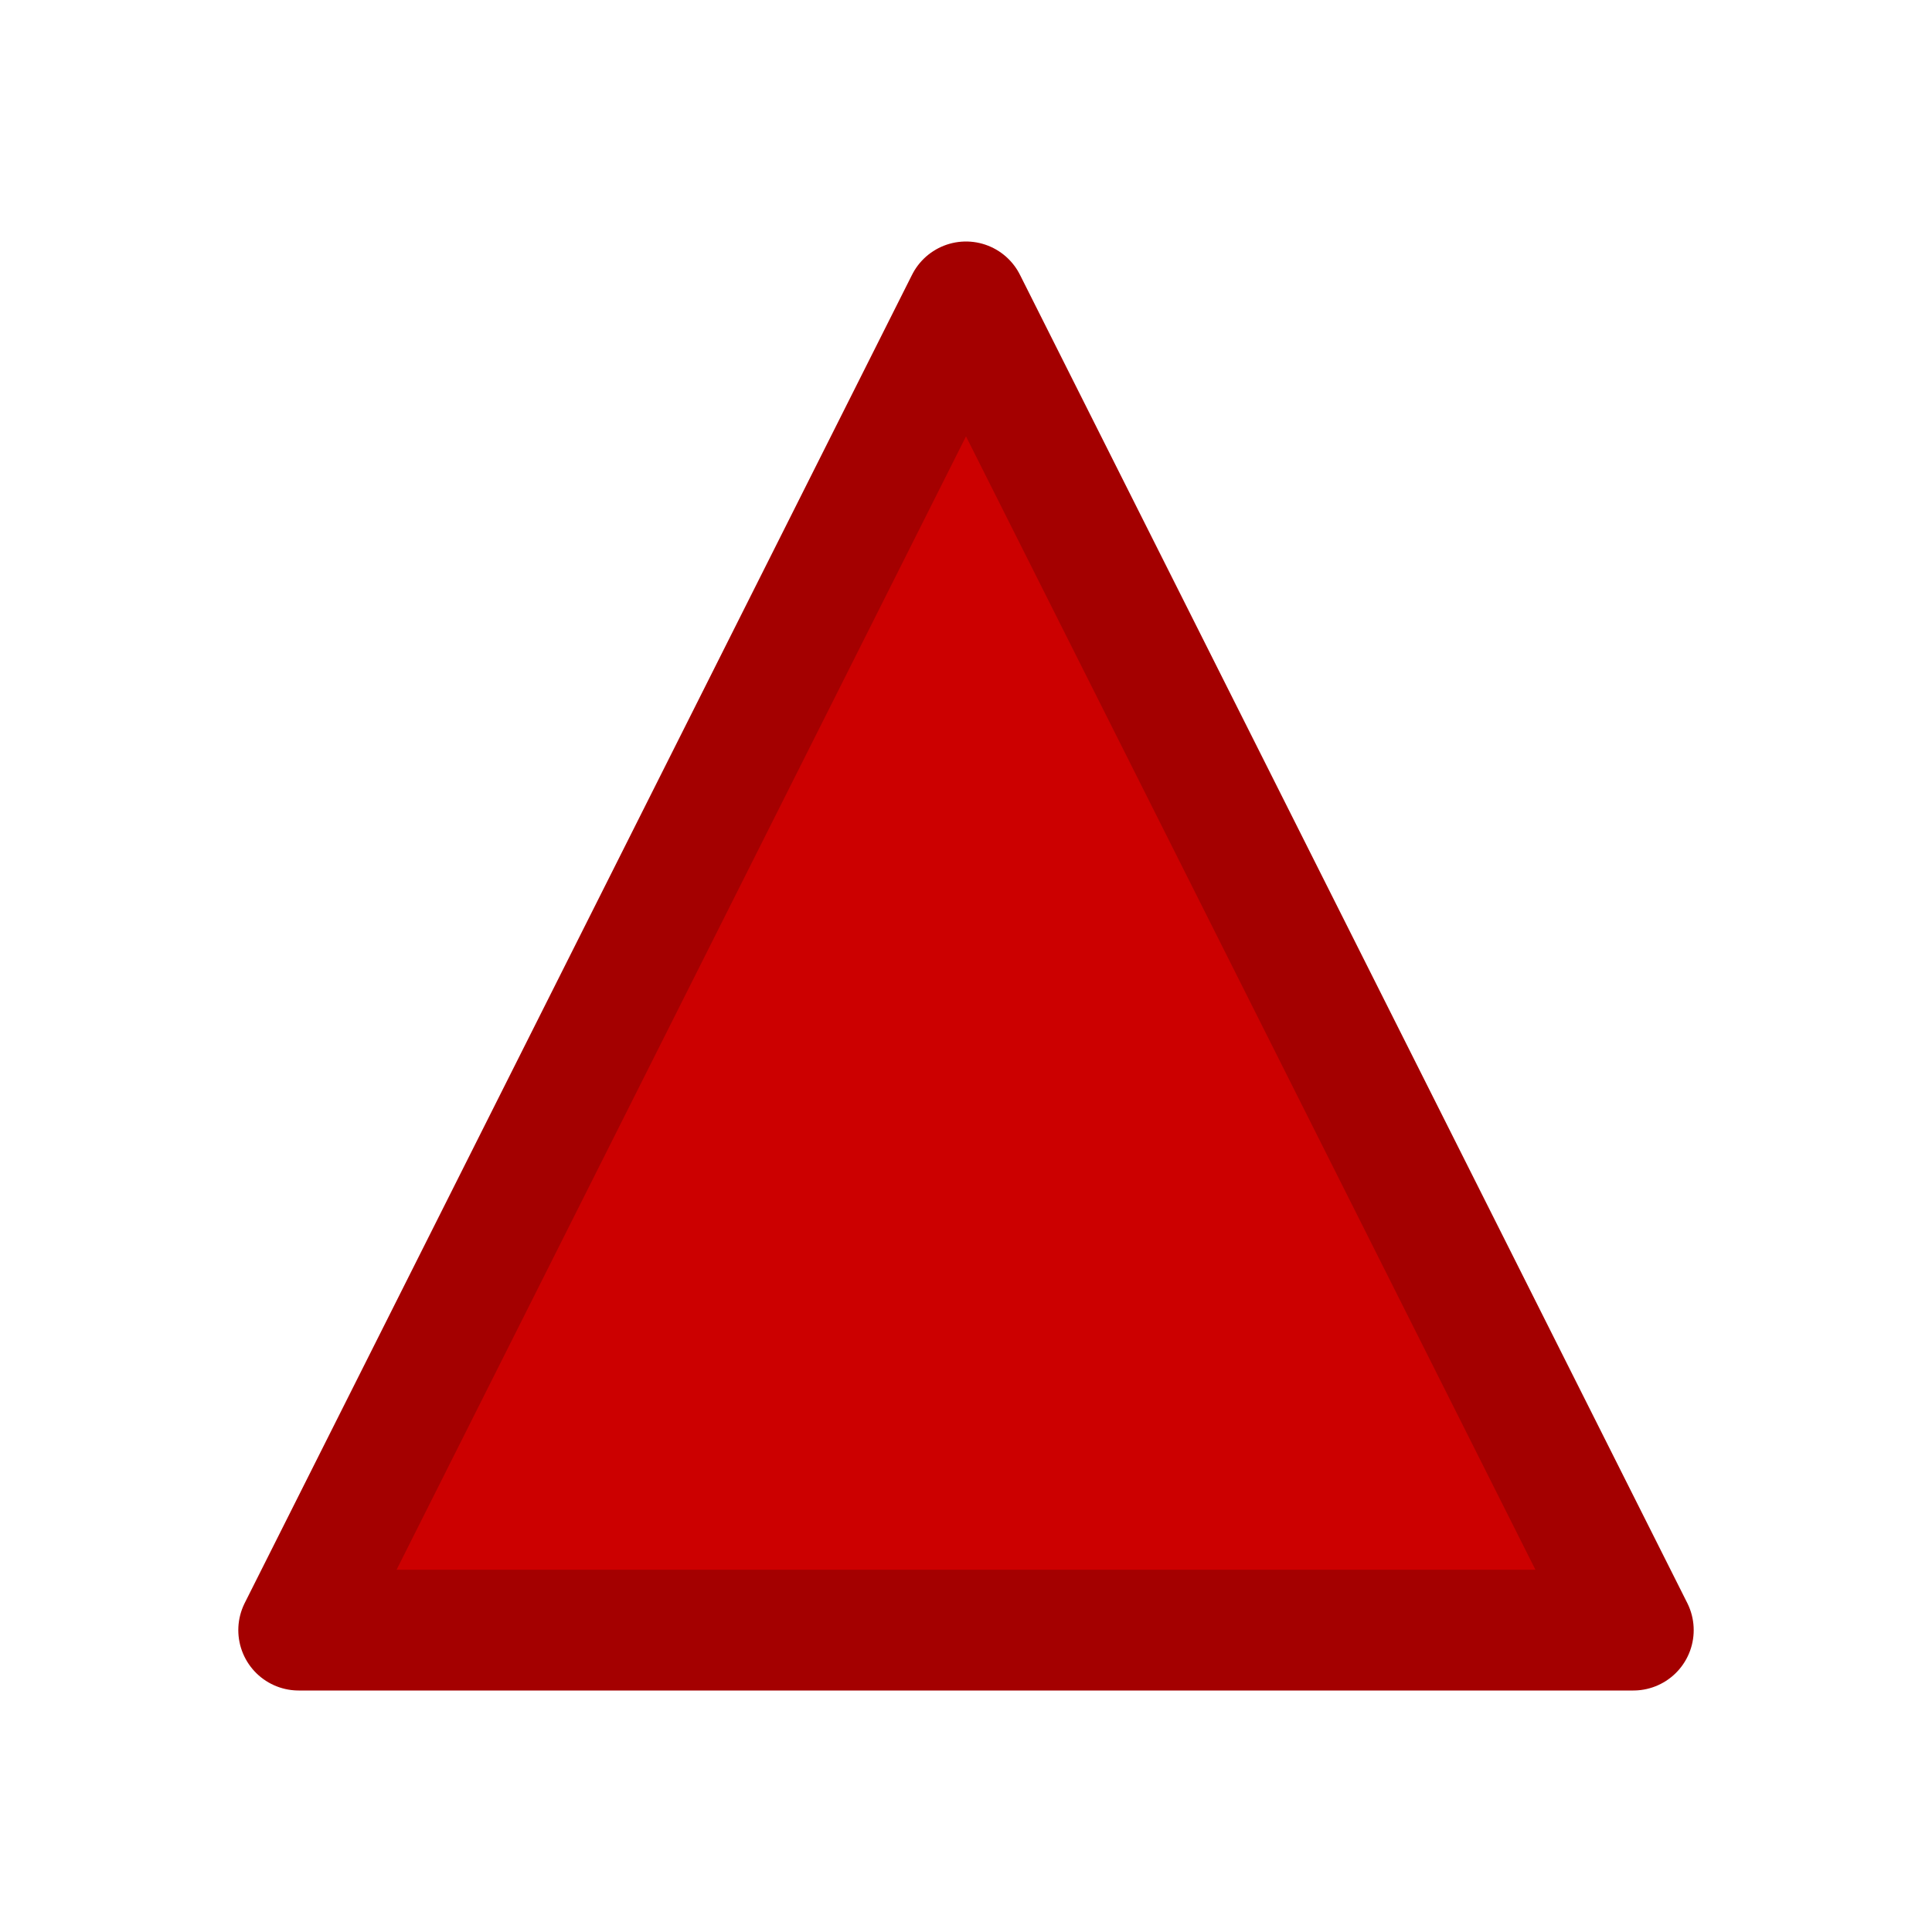
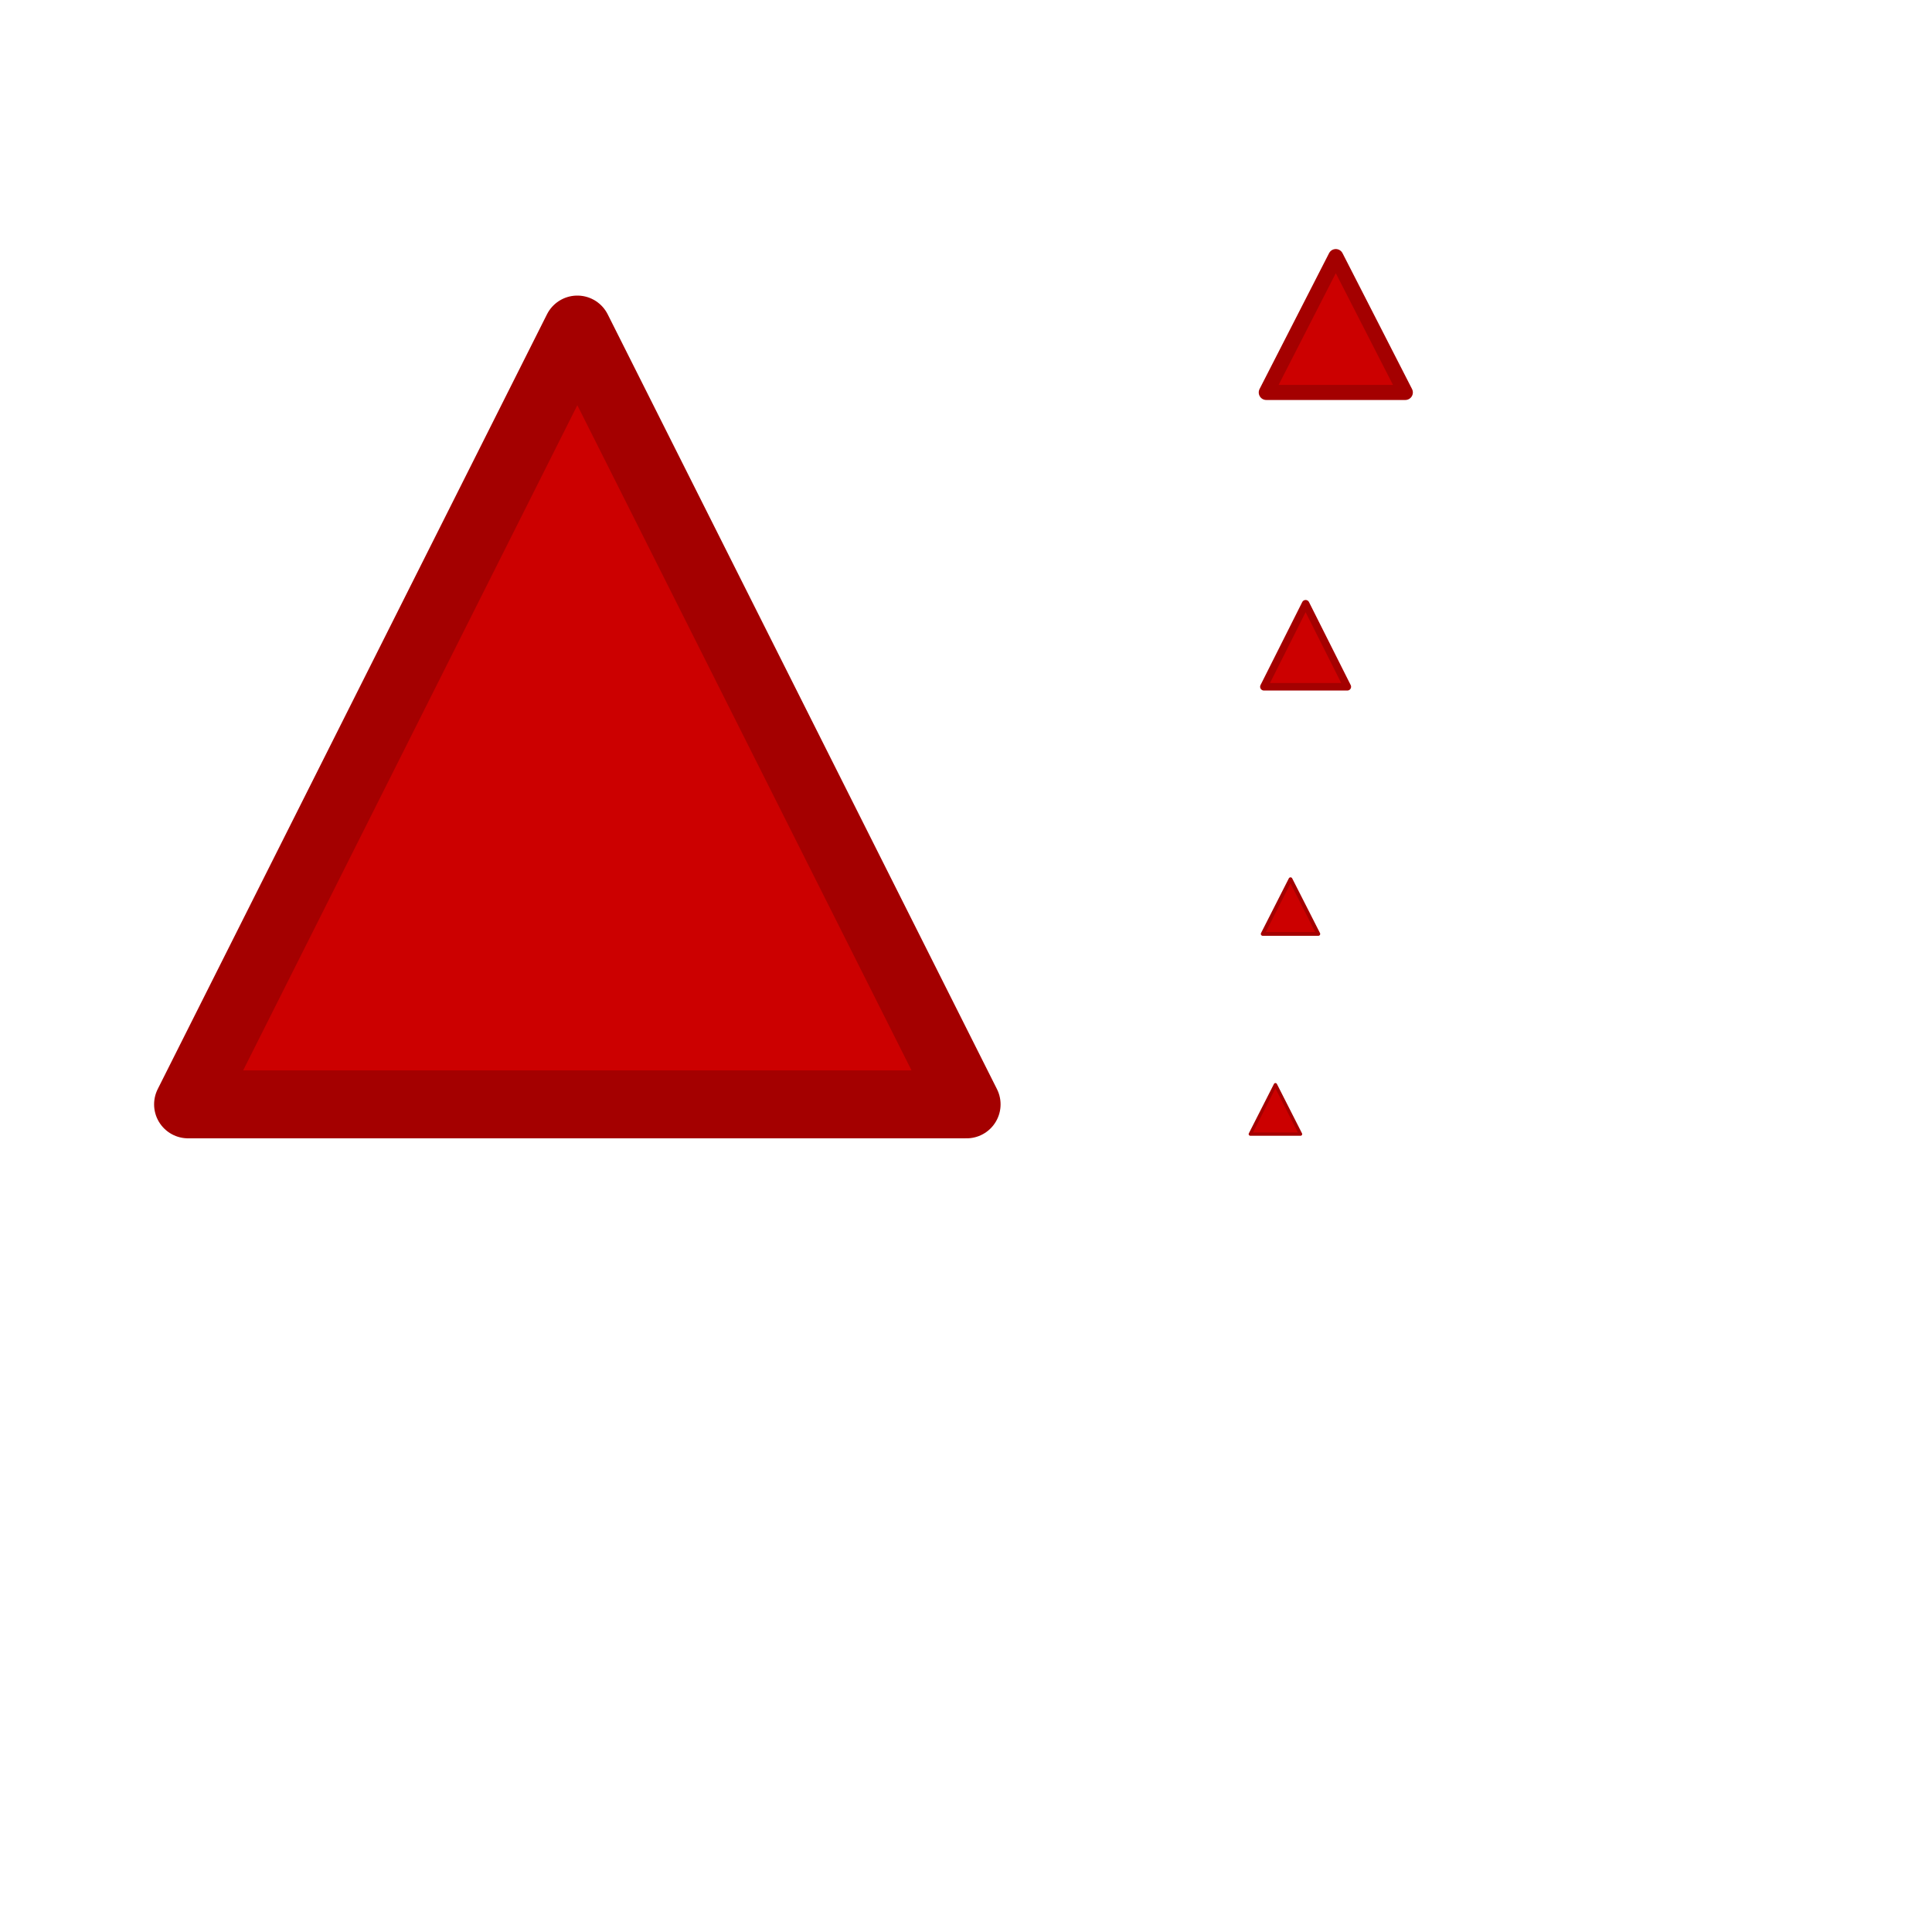
- <svg xmlns="http://www.w3.org/2000/svg" width="32" height="32" id="svg3634" version="1.1">
-   <defs id="defs3636">
+ <svg xmlns="http://www.w3.org/2000/svg" width="512" height="512" id="svg2" version="1.0">
+   <defs id="defs4">
    </defs>
-   <g id="layer1" transform="translate(0,-16)">
-     <path style="fill:#cc0000;stroke:#a40000;stroke-width:2;stroke-linejoin:round;stroke-miterlimit:4;stroke-dasharray:none;display:inline" d="M 16,21 4.947,43 27.053,43 16,21 z" id="path3729-8" />
+   <g id="layer1" style="display:inline">
+     <g id="layer3" style="display:none">
+       <rect style="fill:#f2f2f2;fill-opacity:1;stroke:none;display:inline" id="rect2384" width="256" height="256" x="25" y="62" />
+       <rect style="fill:#f2f2f2;fill-opacity:1;stroke:none;display:inline" id="rect2388" width="48" height="48" x="330" y="62" />
+       <rect style="fill:#f2f2f2;fill-opacity:1;stroke:none" id="rect3275" width="32" height="32" x="330" y="155" />
+       <rect style="fill:#f2f2f2;fill-opacity:1;stroke:none" id="rect3277" width="24" height="24" x="330" y="228" />
+       <rect style="fill:#f2f2f2;fill-opacity:1;stroke:none;display:inline" id="rect3279" width="22" height="22" x="331" y="229" />
+       <rect style="fill:#f2f2f2;fill-opacity:1;stroke:none" id="rect3281" width="16" height="16" x="330" y="286" />
+       <text xml:space="preserve" style="font-size:20px;font-style:normal;font-weight:normal;fill:#000000;fill-opacity:1;stroke:none;font-family:Bitstream Vera Sans" x="23.799" y="41.717" id="text3283">
+         <tspan id="tspan3285" x="23.799" y="41.717">status</tspan>
+       </text>
+       <text xml:space="preserve" style="font-size:20px;font-style:normal;font-weight:bold;fill:#000000;fill-opacity:1;stroke:none;font-family:Bitstream Vera Sans;-inkscape-font-specification:Bitstream Vera Sans Bold" x="229.619" y="41.717" id="text3287">
+         <tspan id="tspan3289" x="229.619" y="41.717">away</tspan>
+       </text>
+     </g>
+     <g style="display:inline" transform="translate(330,139)" id="layer1-3">
+       <path id="path3729-8" d="M 16,21 4.947,43 27.053,43 16,21 z" style="fill:#cc0000;stroke:#a40000;stroke-width:2;stroke-linejoin:round;stroke-miterlimit:4;stroke-dasharray:none;display:inline" />
+     </g>
+     <g style="display:inline;stroke-width:2.4;stroke-miterlimit:4;stroke-dasharray:none" transform="matrix(1.666667,0,0,1.666667,327.3333,32.66667)" id="layer1-3-8">
+       <path id="path3729-8-3" d="M 16,21.2 4.947,42.8 27.053,42.8 16,21.2 z" style="fill:#cc0000;stroke:#a40000;stroke-width:2.4;stroke-linejoin:round;stroke-miterlimit:4;stroke-dasharray:none;display:inline" />
+     </g>
+     <g style="display:inline;stroke-width:1.5;stroke-miterlimit:4;stroke-dasharray:none" transform="matrix(0.6666667,0,0,0.6666667,331.3333,218.6667)" id="layer1-3-1">
+       <path id="path3729-8-1" d="m 16,21.5 -11.053,21.75 22.105,0 L 16,21.5 z" style="fill:#cc0000;stroke:#a40000;stroke-width:1.5;stroke-linejoin:round;stroke-miterlimit:4;stroke-dasharray:none;display:inline" />
+     </g>
+     <g style="display:inline;stroke-width:1.453;stroke-miterlimit:4;stroke-dasharray:none" transform="matrix(0.6021505,0,0,0.6021505,328.3656,274.5054)" id="layer1-3-1-8">
+       <path id="path3729-8-1-6" d="m 16,21.5 -11.053,21.75 22.105,0 L 16,21.5 z" style="fill:#cc0000;stroke:#a40000;stroke-width:1.453;stroke-linejoin:round;stroke-miterlimit:4;stroke-dasharray:none;display:inline" />
+     </g>
+     <g style="display:inline;stroke-width:1.929;stroke-miterlimit:4;stroke-dasharray:none" transform="matrix(9.333333,0,0,9.333333,3.666668,-108.6667)" id="layer1-3-15">
+       <path id="path3729-8-6" d="M 16,21 4.947,43 27.053,43 16,21 z" style="fill:#cc0000;stroke:#a40000;stroke-width:1.929;stroke-linejoin:round;stroke-miterlimit:4;stroke-dasharray:none;display:inline" />
+     </g>
  </g>
</svg>
